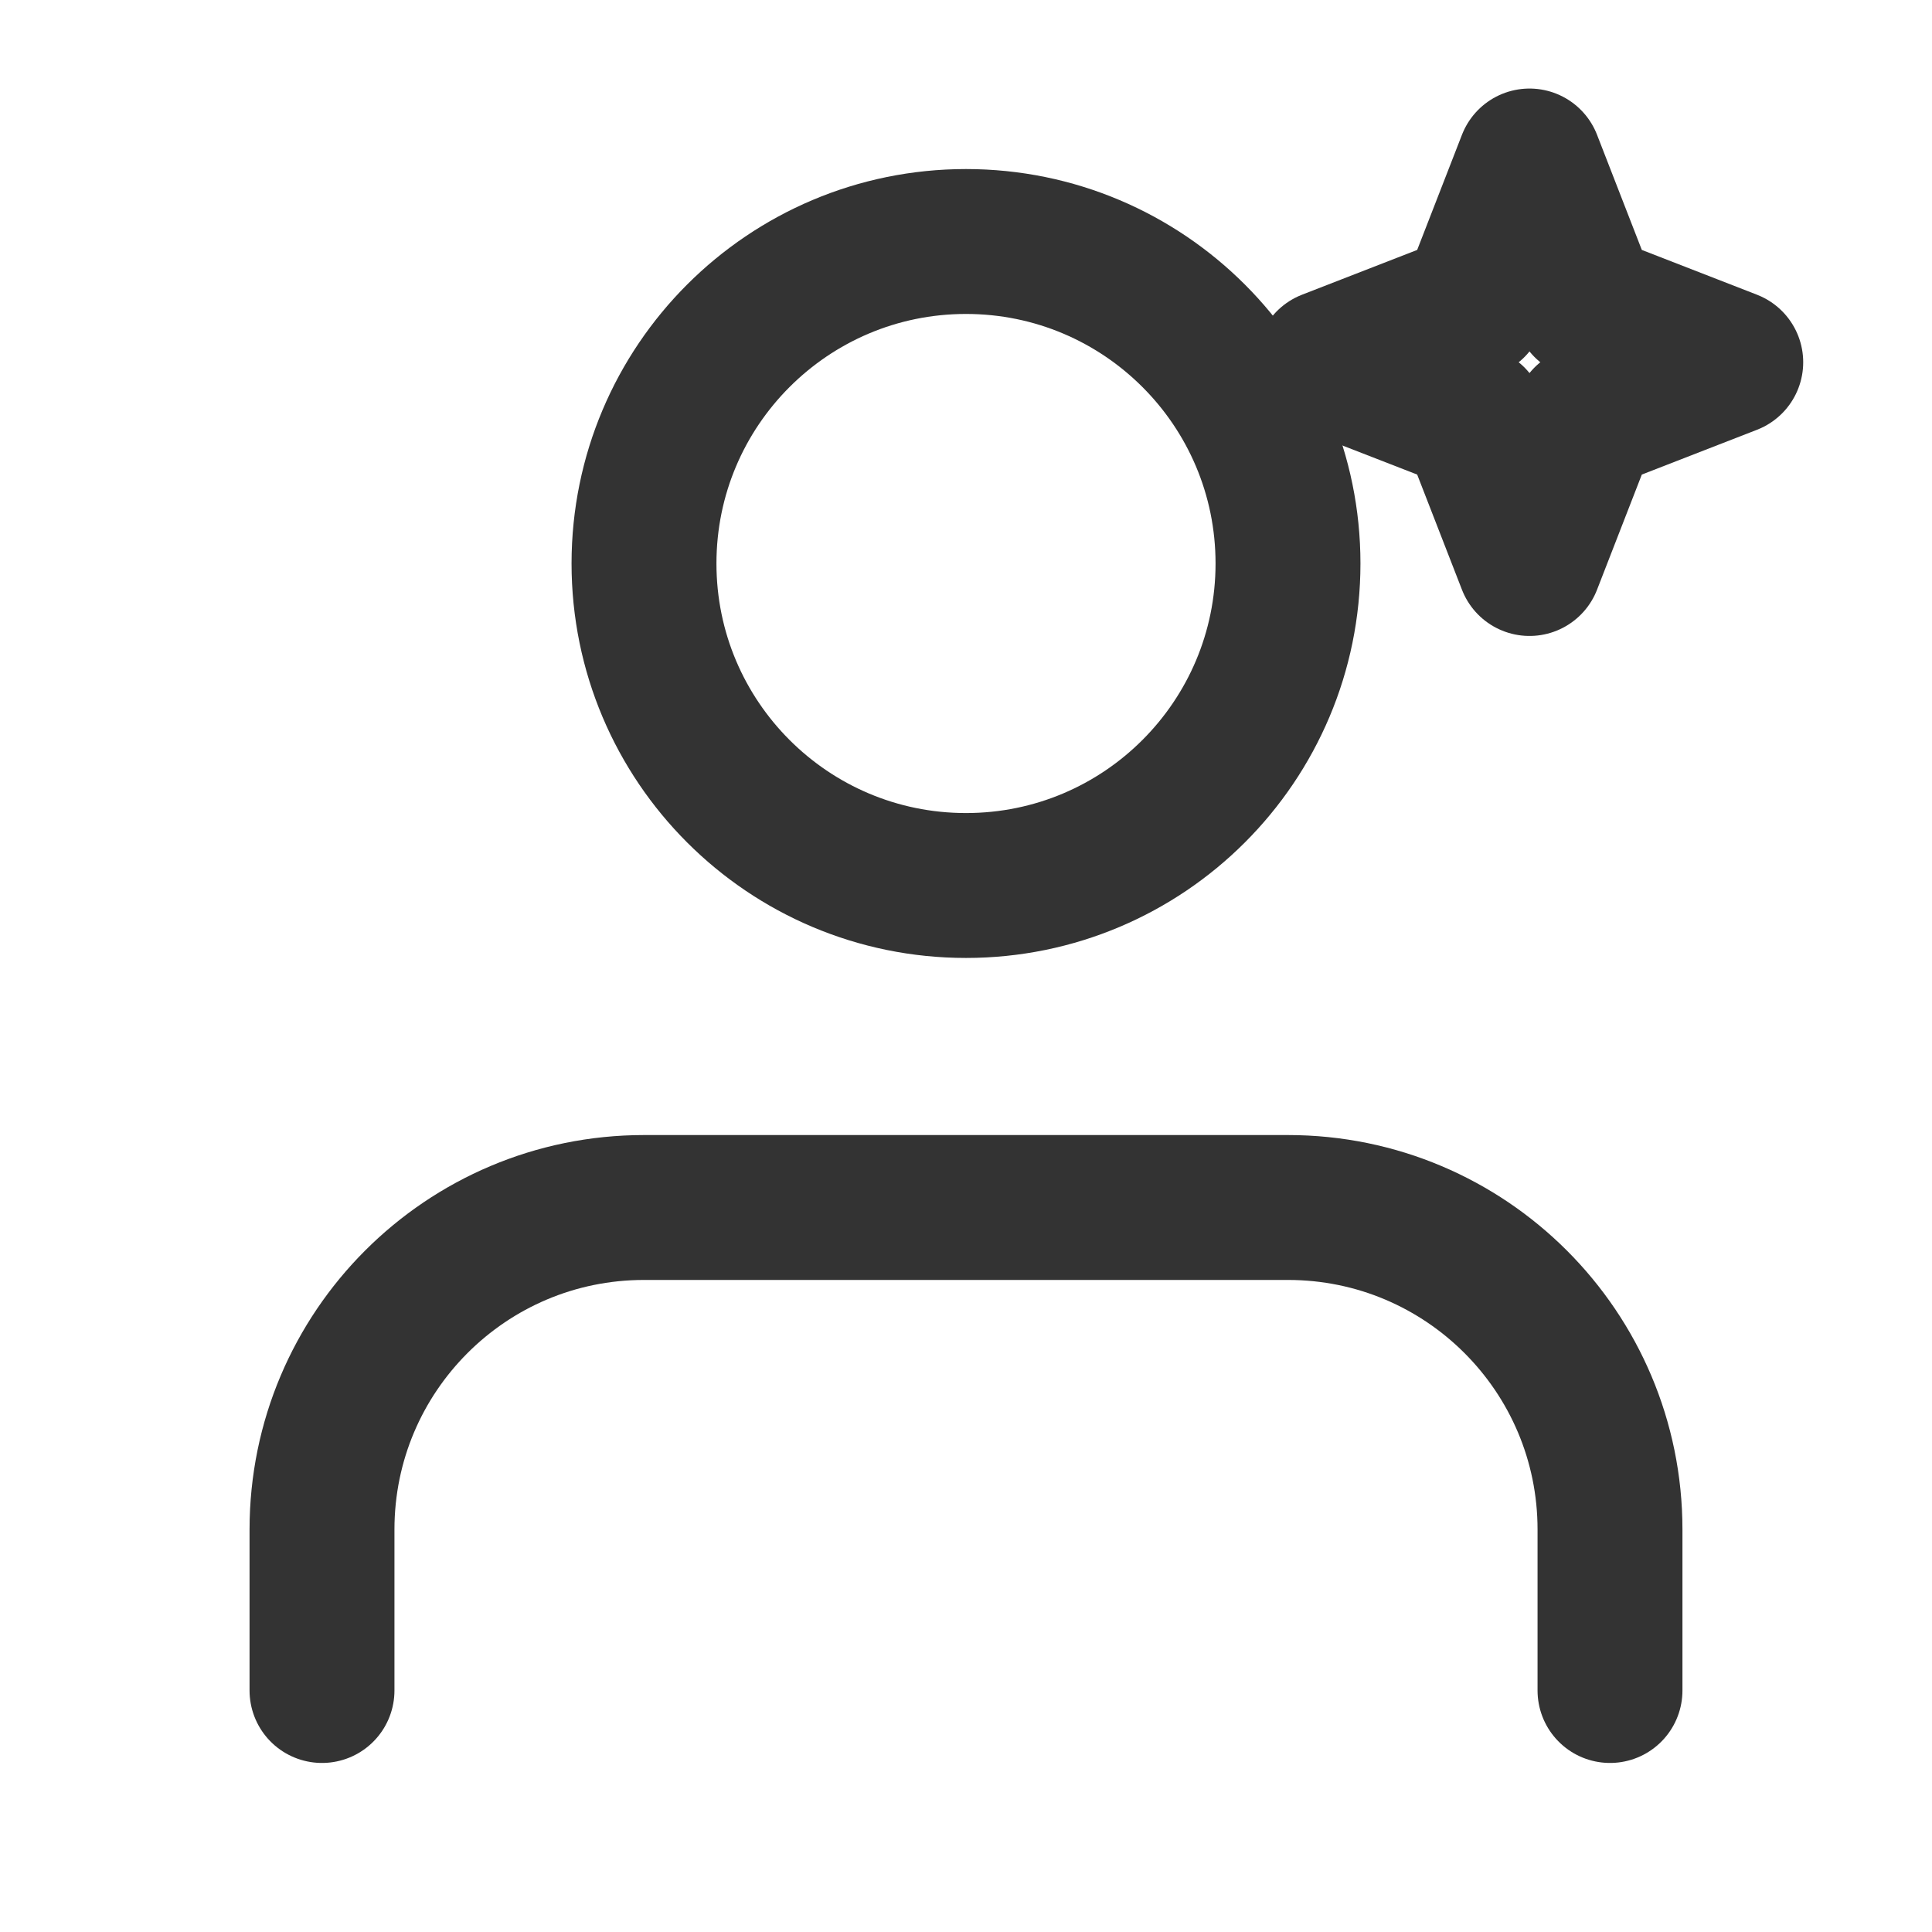
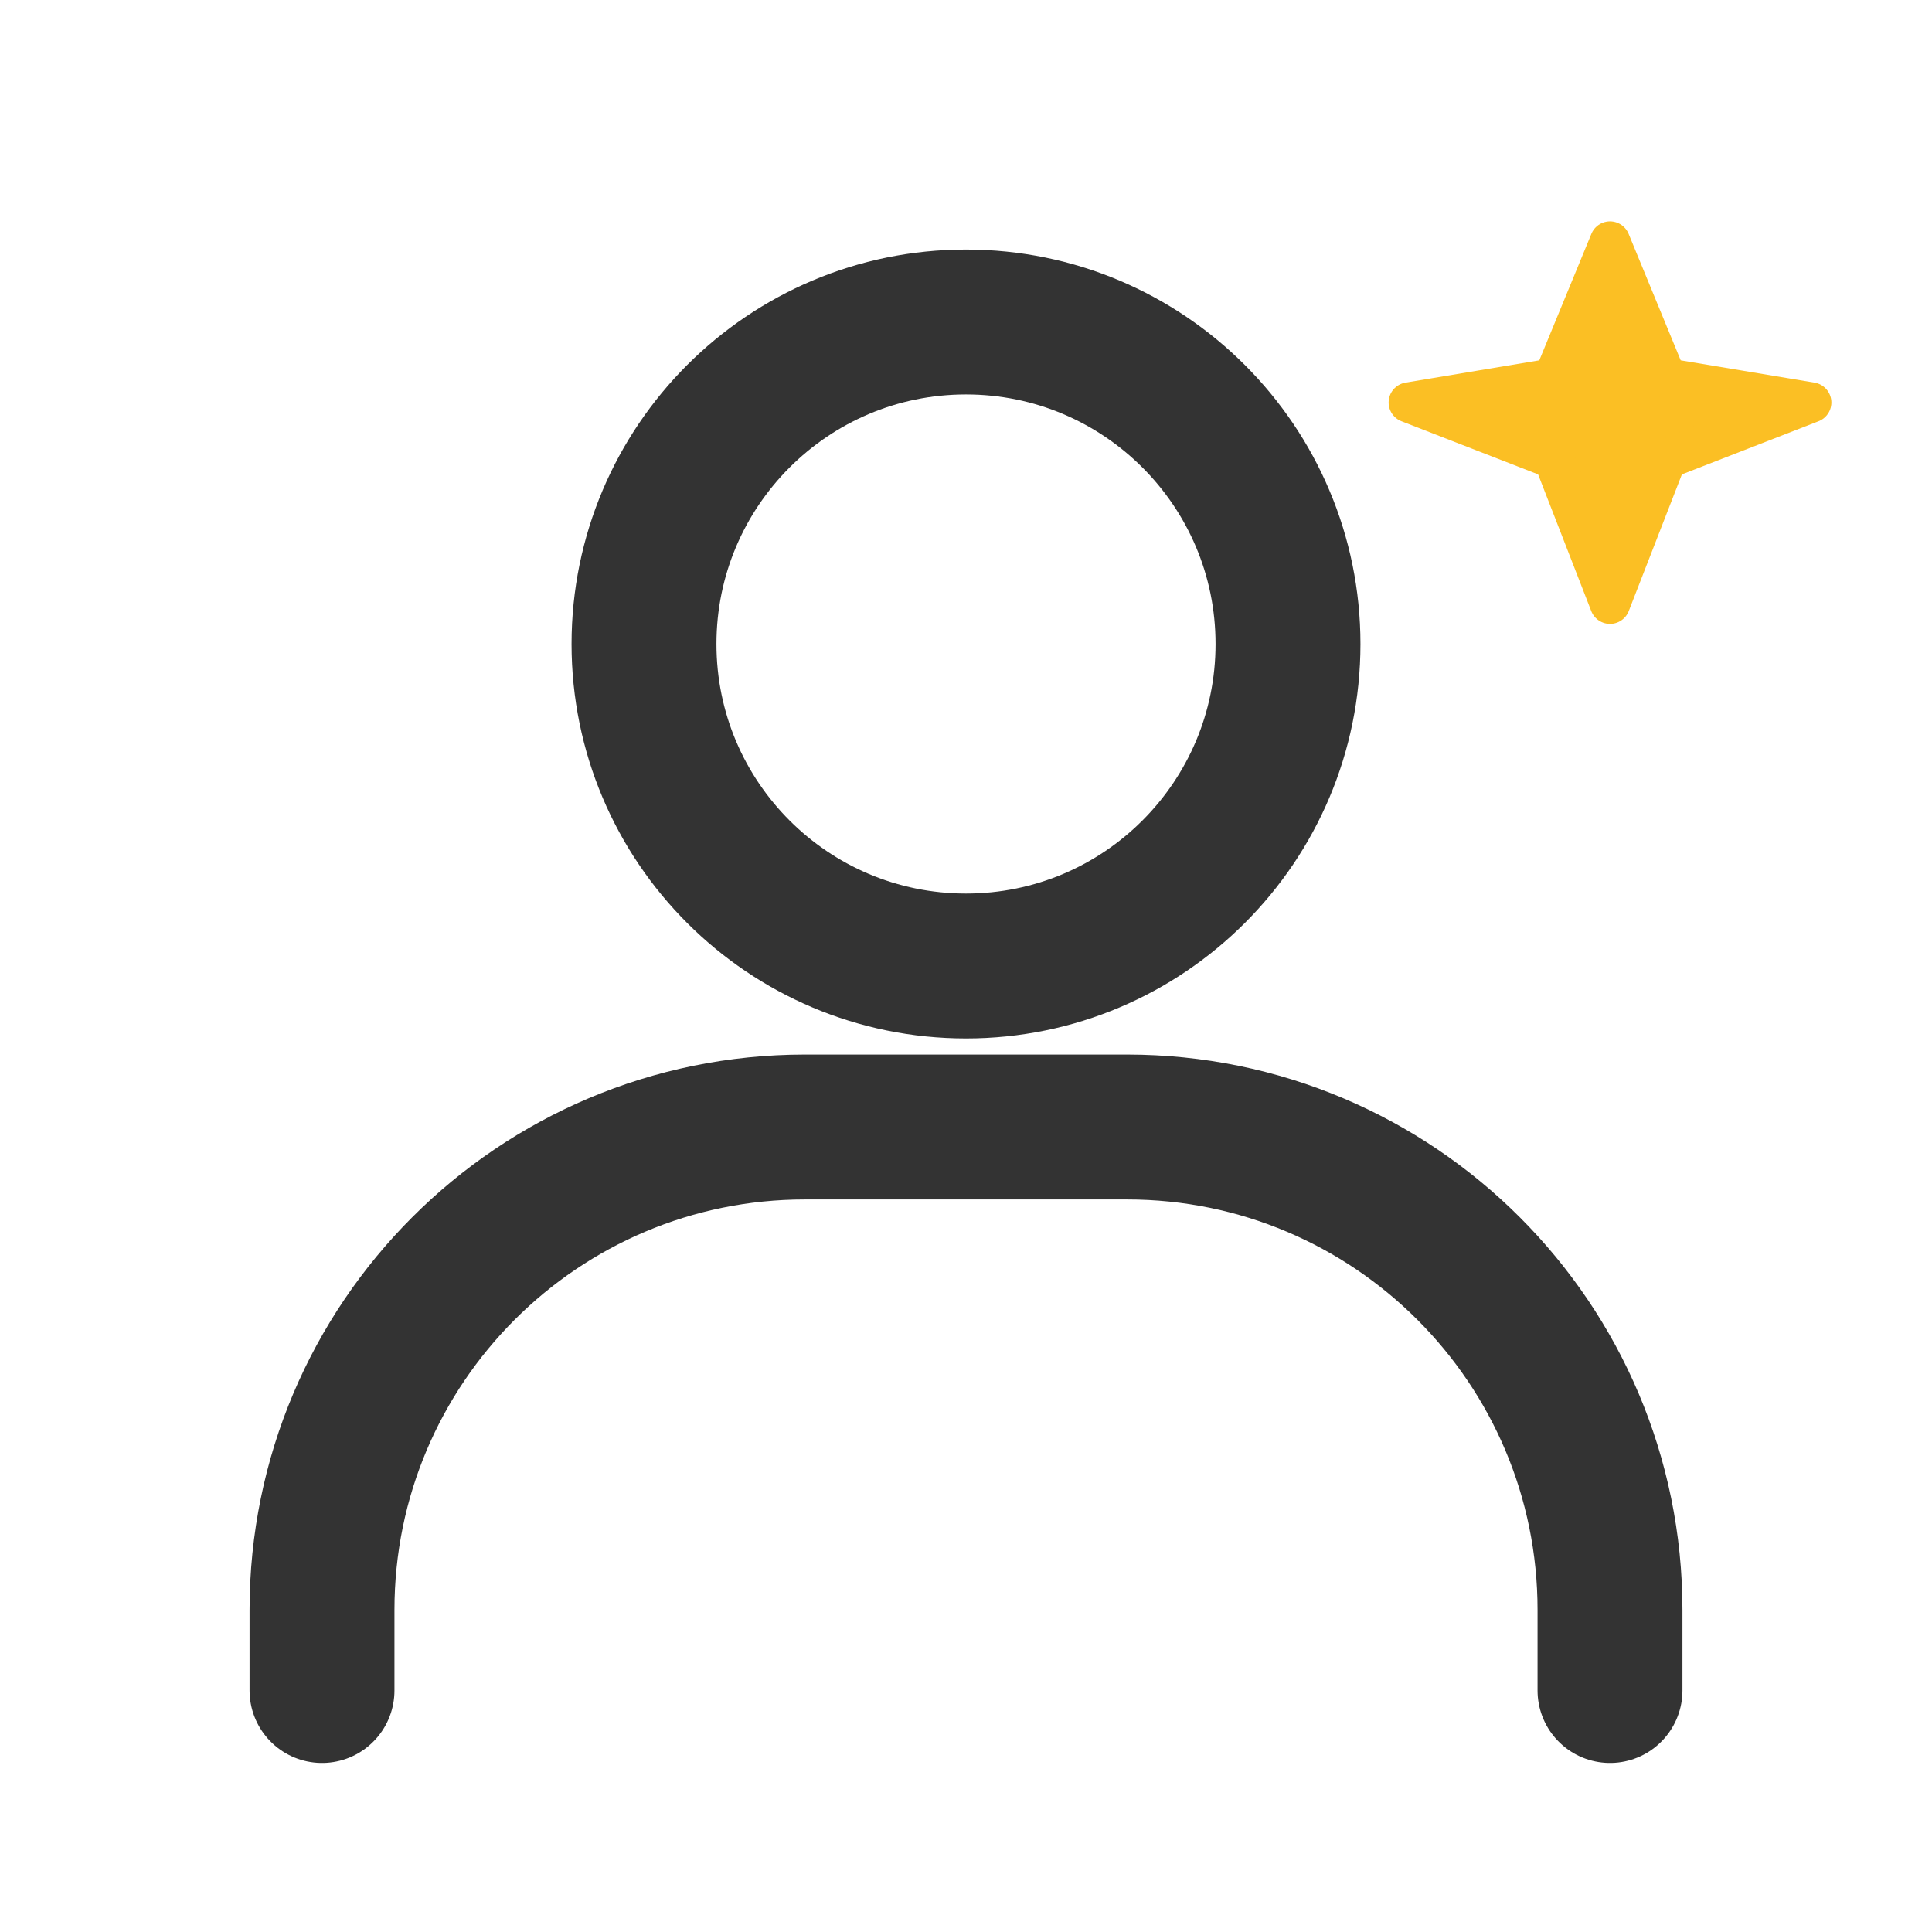
<svg xmlns="http://www.w3.org/2000/svg" viewBox="0 0 24 24" fill="none" stroke="#333333" stroke-width="1.8" stroke-linecap="round" stroke-linejoin="round">
-   <path d="M20 21v-2a4 4 0 0 0-4-4H8a4 4 0 0 0-4 4v2" />
-   <circle cx="12" cy="7" r="4" />
-   <polygon points="19 2 19.7 3.8 21.5 4.5 19.7 5.2 19 7 18.3 5.2 16.5 4.5 18.3 3.8 19 2" />
+   <circle cx="12" cy="8" r="4" />
+   <path d="M4 21v-1a6 6 0 0 1 6-6h4a6 6 0 0 1 6 6v1" />
+   <path d="M20 3l.7 1.7L22.5 5l-1.8.7L20 7.5l-.7-1.8L17.5 5l1.8-.3z" fill="#FBBF24" stroke="#FBBF24" stroke-width="0.5" />
</svg>
